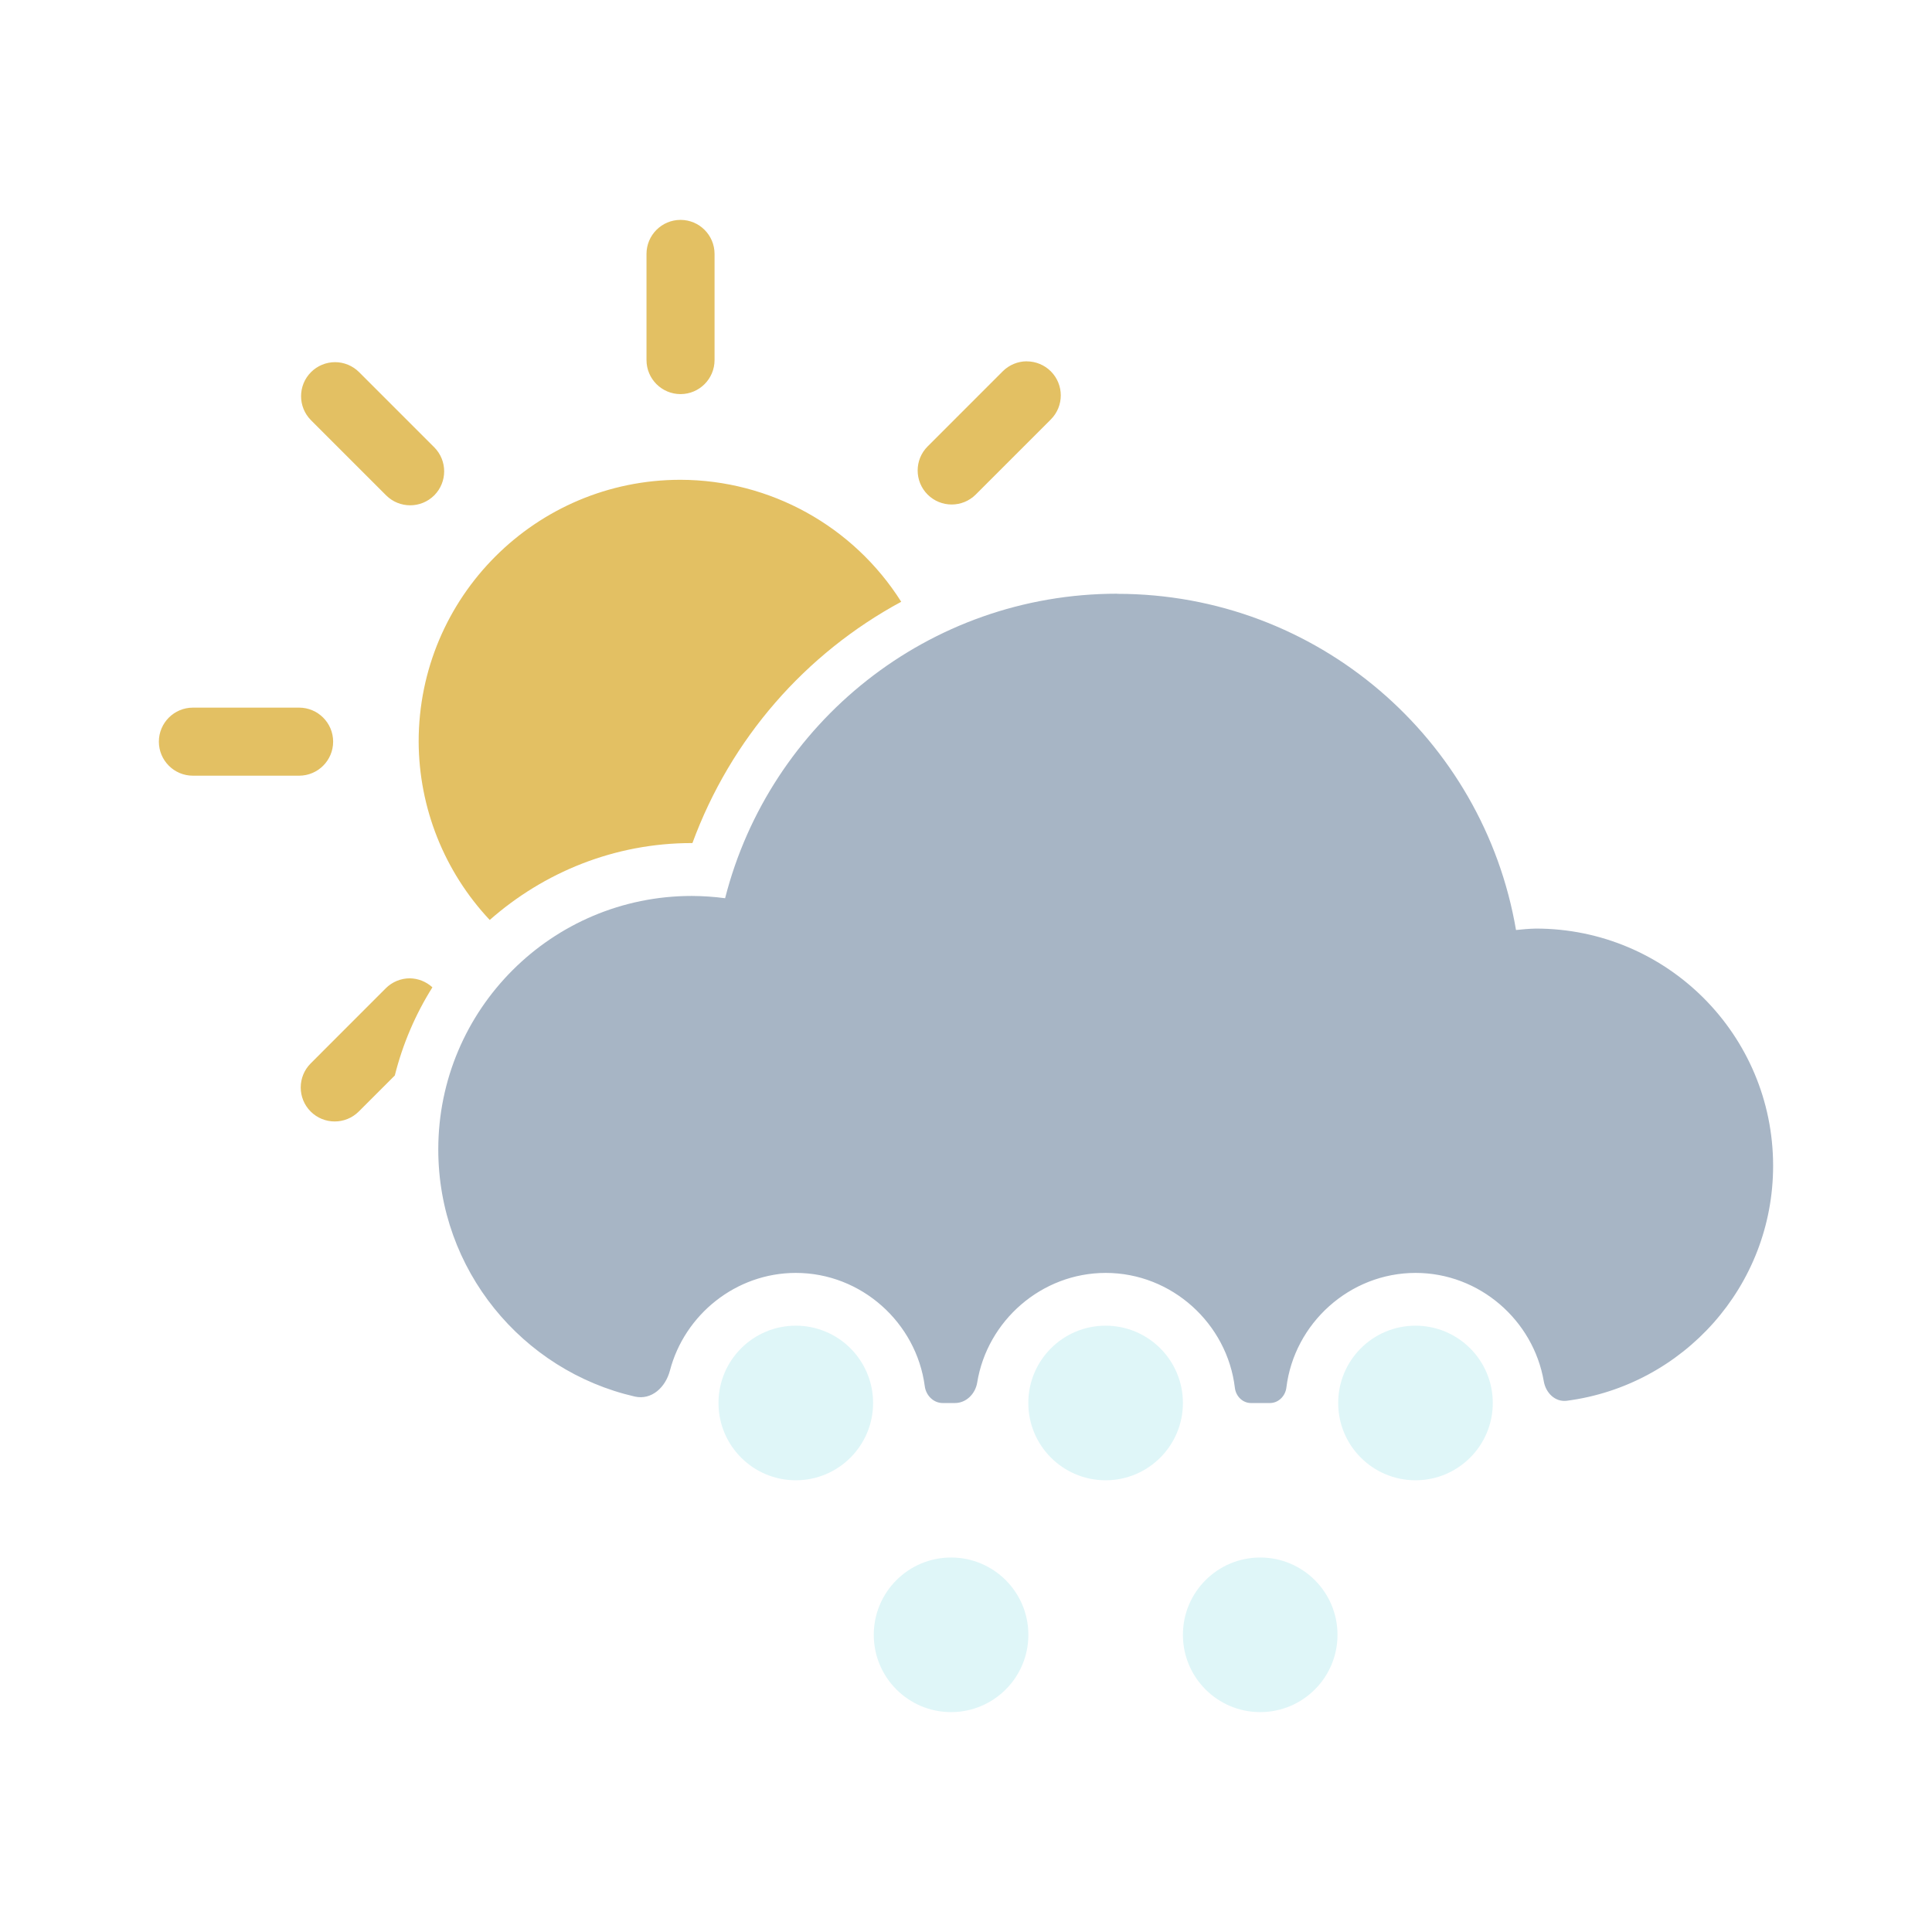
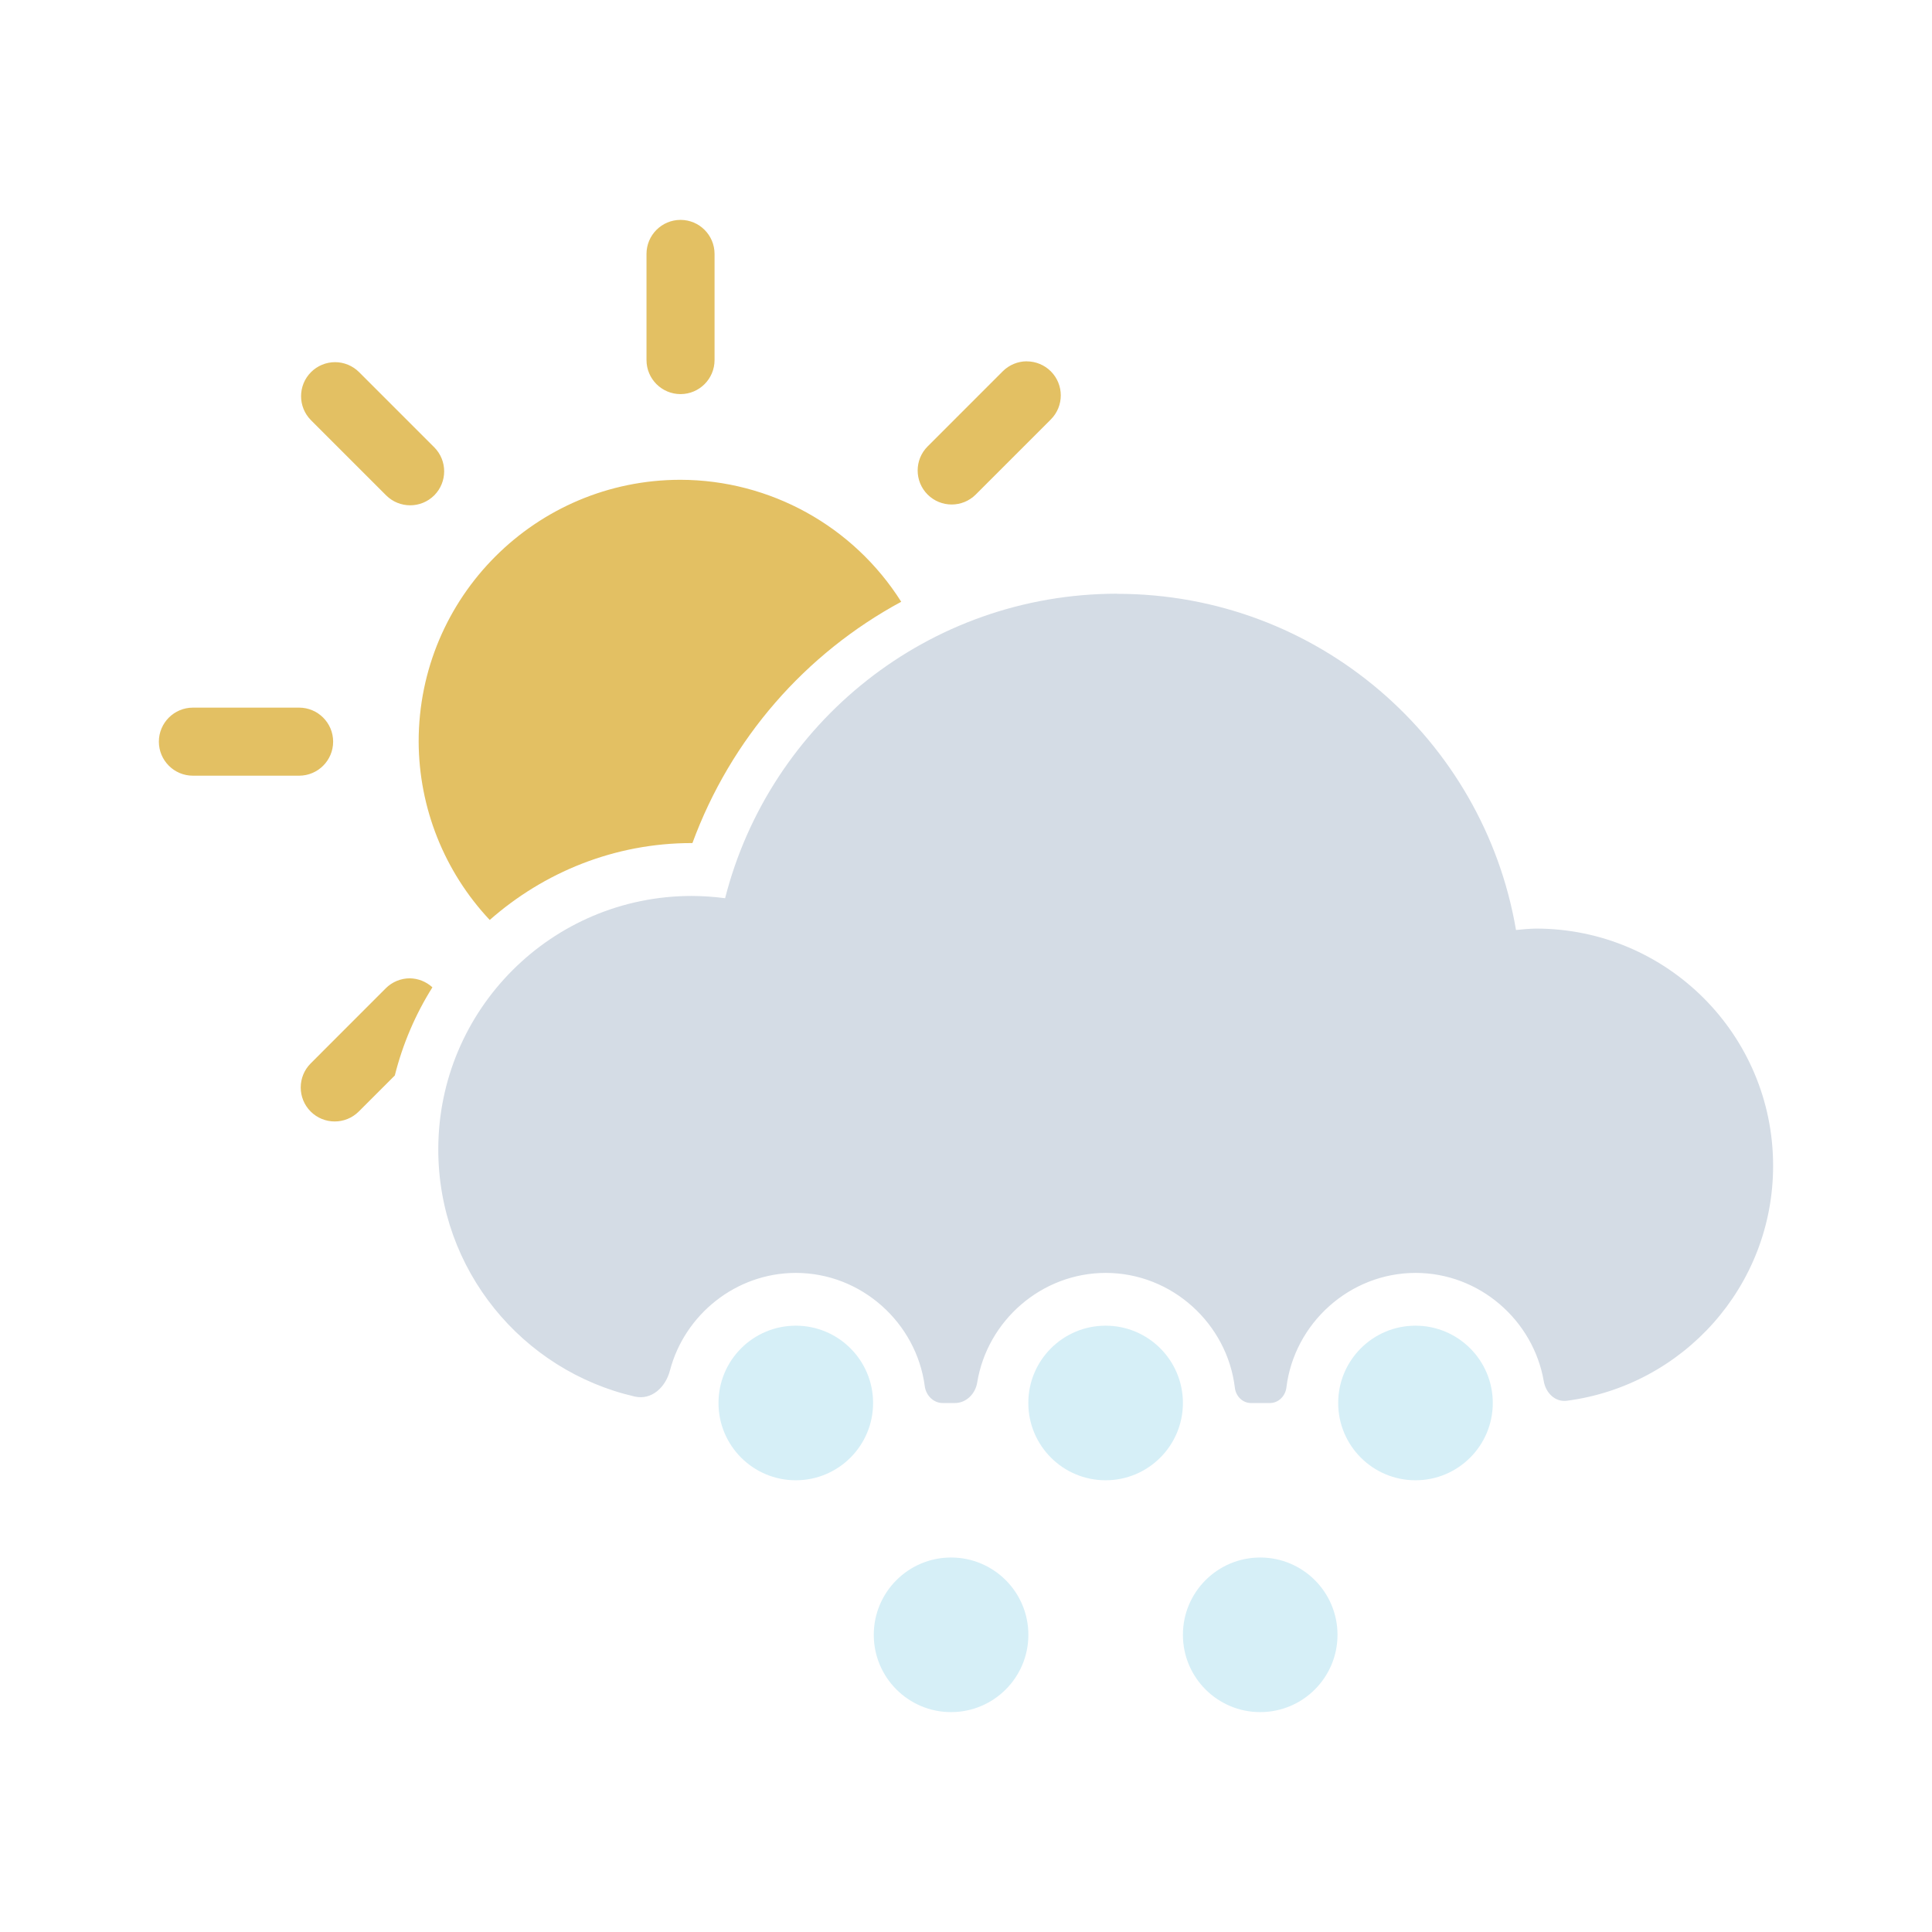
<svg xmlns="http://www.w3.org/2000/svg" width="128" height="128" viewBox="0 0 33.867 33.867" version="1.1" id="svg1">
  <defs id="defs1" />
  <g id="layer1" transform="translate(-84.97513,-0.1031729)">
    <g id="g11" transform="translate(-4.3900353e-5,2.474654)">
      <path id="path9-8-6" style="fill:#e3c063;fill-opacity:1;stroke-width:1.912" d="m 96.905,1.483 a 0.597,0.597 0 0 0 -0.597,0.596 v 1.862 a 0.597,0.597 0 0 0 0.597,0.596 0.597,0.597 0 0 0 0.596,-0.596 V 2.079 A 0.597,0.597 0 0 0 96.905,1.483 Z m 6.07,2.479 a 0.597,0.597 0 0 0 -0.422,0.175 l -1.317,1.317 a 0.597,0.597 0 0 0 0,0.844 0.597,0.597 0 0 0 0.843,0 l 1.317,-1.317 a 0.597,0.597 0 0 0 0,-0.843 0.597,0.597 0 0 0 -0.422,-0.175 z m -12.126,0.015 a 0.597,0.597 0 0 0 -0.422,0.175 0.597,0.597 0 0 0 0,0.843 l 1.317,1.317 a 0.597,0.597 0 0 0 0.843,0 0.597,0.597 0 0 0 0,-0.843 l -1.317,-1.317 a 0.597,0.597 0 0 0 -0.422,-0.175 z m 6.055,2.062 a 4.59,4.59 0 0 0 -4.59,4.59 4.59,4.59 0 0 0 1.246,3.126 c 0.948,-0.835 2.186,-1.348 3.541,-1.348 h 0.002 c 0.003,9e-6 0.006,-1.5e-5 0.01,0 0.674,-1.833 1.981,-3.322 3.66,-4.23 a 4.59,4.59 0 0 0 -3.868,-2.138 z m -8.547,3.994 a 0.597,0.597 0 0 0 -0.597,0.596 0.597,0.597 0 0 0 0.597,0.597 h 1.862 a 0.597,0.597 0 0 0 0.596,-0.597 0.597,0.597 0 0 0 -0.596,-0.596 z m 3.802,4.745 a 0.597,0.597 0 0 0 -0.422,0.175 l -1.316,1.317 a 0.597,0.597 0 0 0 0,0.843 0.597,0.597 0 0 0 0.843,0 l 0.632,-0.632 c 0.139,-0.554 0.363,-1.074 0.659,-1.545 a 0.597,0.597 0 0 0 -0.396,-0.158 z" />
-       <path id="path2-29-2" style="fill:#a7b5c5;stroke-width:3.038;stroke-linecap:round;paint-order:stroke fill markers" d="m 104.56,8.036 c -3.312,0 -6.093,2.269 -6.874,5.338 -0.194,-0.026 -0.389,-0.039 -0.584,-0.04 -2.454,7.5e-5 -4.444,1.99 -4.444,4.444 7e-5,2.11 1.471,3.877 3.443,4.331 0.297,0.068 0.541,-0.162 0.618,-0.456 0.256,-0.978 1.155,-1.711 2.207,-1.711 1.149,4e-6 2.113,0.874 2.26,1.986 0.021,0.162 0.152,0.295 0.315,0.295 l 0.214,0 c 0.199,0 0.358,-0.163 0.39,-0.359 0.175,-1.081 1.126,-1.922 2.253,-1.922 1.159,1.4e-5 2.13,0.889 2.264,2.015 0.017,0.146 0.135,0.266 0.282,0.266 h 0.332 c 0.151,0 0.271,-0.123 0.289,-0.272 0.137,-1.123 1.108,-2.009 2.265,-2.009 1.119,-1.2e-5 2.063,0.829 2.247,1.9 0.035,0.204 0.2,0.368 0.405,0.341 2.039,-0.267 3.615,-2.007 3.615,-4.119 -1.2e-4,-2.297 -1.862,-4.158 -4.159,-4.158 -0.116,0.003 -0.232,0.012 -0.348,0.025 -0.57,-3.346 -3.482,-5.893 -6.99,-5.893 z" />
-       <path id="path48-7" style="fill:#dff6f8;stroke-width:1.482;stroke-linecap:round;paint-order:stroke fill markers" d="m 111.143,22.222 a 1.355,1.355 0 0 1 -1.355,1.355 1.355,1.355 0 0 1 -1.355,-1.355 1.355,1.355 0 0 1 1.355,-1.355 1.355,1.355 0 0 1 1.355,1.355 z" />
-       <path id="path48-2-5" style="fill:#dff6f8;stroke-width:1.482;stroke-linecap:round;paint-order:stroke fill markers" d="m 108.421,26.286 a 1.355,1.355 0 0 1 -1.355,1.355 1.355,1.355 0 0 1 -1.355,-1.355 1.355,1.355 0 0 1 1.355,-1.355 1.355,1.355 0 0 1 1.355,1.355 z" />
-       <path id="path48-2-6-9" style="fill:#dff6f8;stroke-width:1.482;stroke-linecap:round;paint-order:stroke fill markers" d="m 103.002,26.286 a 1.355,1.355 0 0 1 -1.355,1.355 1.355,1.355 0 0 1 -1.355,-1.355 1.355,1.355 0 0 1 1.355,-1.355 1.355,1.355 0 0 1 1.355,1.355 z" />
-       <path id="path48-4-2" style="fill:#dff6f8;stroke-width:1.482;stroke-linecap:round;paint-order:stroke fill markers" d="m 105.711,22.222 a 1.355,1.355 0 0 1 -1.355,1.355 1.355,1.355 0 0 1 -1.355,-1.355 1.355,1.355 0 0 1 1.355,-1.355 1.355,1.355 0 0 1 1.355,1.355 z" />
-       <path id="path48-4-7-2" style="fill:#dff6f8;stroke-width:1.482;stroke-linecap:round;paint-order:stroke fill markers" d="m 100.28,22.222 a 1.355,1.355 0 0 1 -1.355,1.355 1.355,1.355 0 0 1 -1.355,-1.355 1.355,1.355 0 0 1 1.355,-1.355 1.355,1.355 0 0 1 1.355,1.355 z" />
+       <path id="path2-29-2" style="fill:#d4dce5;fill-opacity:1;stroke-width:3.038;stroke-linecap:round;paint-order:stroke fill markers" d="m 104.56,8.036 c -3.312,0 -6.093,2.269 -6.874,5.338 -0.194,-0.026 -0.389,-0.039 -0.584,-0.04 -2.454,7.5e-5 -4.444,1.99 -4.444,4.444 7e-5,2.11 1.471,3.877 3.443,4.331 0.297,0.068 0.541,-0.162 0.618,-0.456 0.256,-0.978 1.155,-1.711 2.207,-1.711 1.149,4e-6 2.113,0.874 2.26,1.986 0.021,0.162 0.152,0.295 0.315,0.295 l 0.214,0 c 0.199,0 0.358,-0.163 0.39,-0.359 0.175,-1.081 1.126,-1.922 2.253,-1.922 1.159,1.4e-5 2.13,0.889 2.264,2.015 0.017,0.146 0.135,0.266 0.282,0.266 h 0.332 c 0.151,0 0.271,-0.123 0.289,-0.272 0.137,-1.123 1.108,-2.009 2.265,-2.009 1.119,-1.2e-5 2.063,0.829 2.247,1.9 0.035,0.204 0.2,0.368 0.405,0.341 2.039,-0.267 3.615,-2.007 3.615,-4.119 -1.2e-4,-2.297 -1.862,-4.158 -4.159,-4.158 -0.116,0.003 -0.232,0.012 -0.348,0.025 -0.57,-3.346 -3.482,-5.893 -6.99,-5.893 z" />
+       <path id="path48-7" style="fill:#d6eff7;fill-opacity:1;stroke-width:1.482;stroke-linecap:round;paint-order:stroke fill markers" d="m 111.143,22.222 a 1.355,1.355 0 0 1 -1.355,1.355 1.355,1.355 0 0 1 -1.355,-1.355 1.355,1.355 0 0 1 1.355,-1.355 1.355,1.355 0 0 1 1.355,1.355 z" />
+       <path id="path48-2-5" style="fill:#d6eff7;fill-opacity:1;stroke-width:1.482;stroke-linecap:round;paint-order:stroke fill markers" d="m 108.421,26.286 a 1.355,1.355 0 0 1 -1.355,1.355 1.355,1.355 0 0 1 -1.355,-1.355 1.355,1.355 0 0 1 1.355,-1.355 1.355,1.355 0 0 1 1.355,1.355 z" />
+       <path id="path48-2-6-9" style="fill:#d6eff7;fill-opacity:1;stroke-width:1.482;stroke-linecap:round;paint-order:stroke fill markers" d="m 103.002,26.286 a 1.355,1.355 0 0 1 -1.355,1.355 1.355,1.355 0 0 1 -1.355,-1.355 1.355,1.355 0 0 1 1.355,-1.355 1.355,1.355 0 0 1 1.355,1.355 z" />
+       <path id="path48-4-2" style="fill:#d6eff7;fill-opacity:1;stroke-width:1.482;stroke-linecap:round;paint-order:stroke fill markers" d="m 105.711,22.222 a 1.355,1.355 0 0 1 -1.355,1.355 1.355,1.355 0 0 1 -1.355,-1.355 1.355,1.355 0 0 1 1.355,-1.355 1.355,1.355 0 0 1 1.355,1.355 z" />
+       <path id="path48-4-7-2" style="fill:#d6eff7;fill-opacity:1;stroke-width:1.482;stroke-linecap:round;paint-order:stroke fill markers" d="m 100.28,22.222 a 1.355,1.355 0 0 1 -1.355,1.355 1.355,1.355 0 0 1 -1.355,-1.355 1.355,1.355 0 0 1 1.355,-1.355 1.355,1.355 0 0 1 1.355,1.355 z" />
    </g>
  </g>
</svg>
